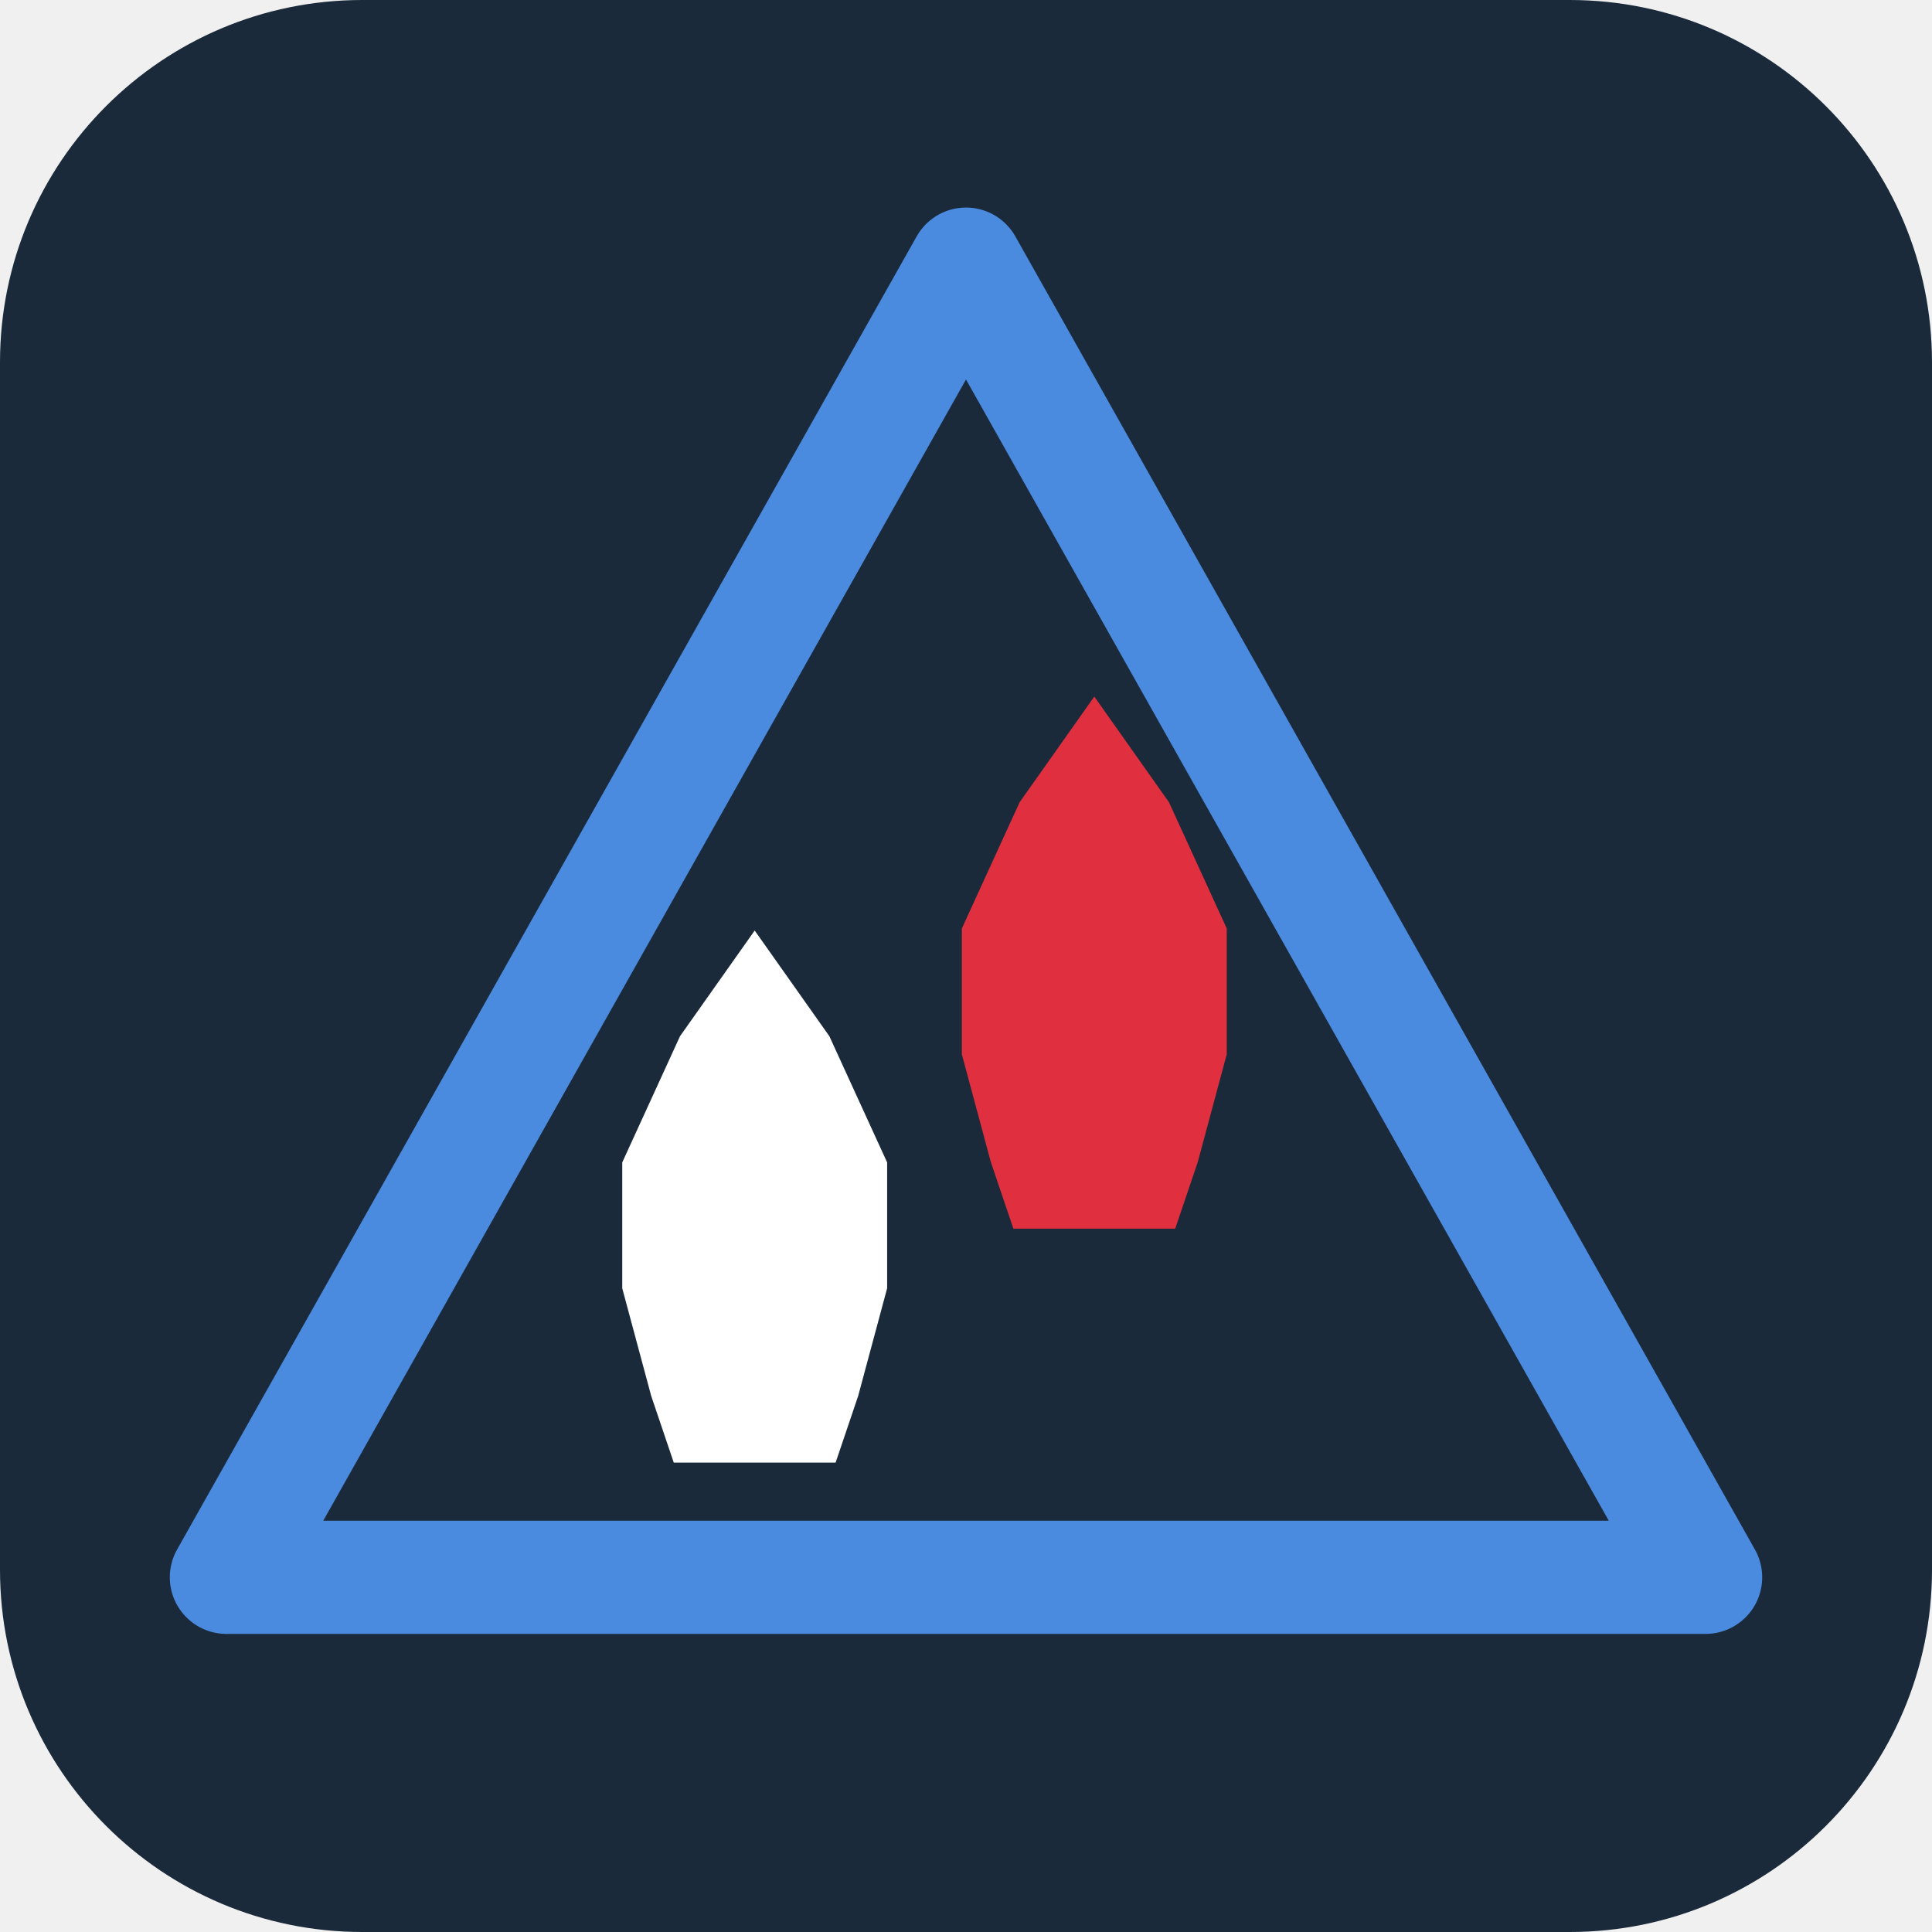
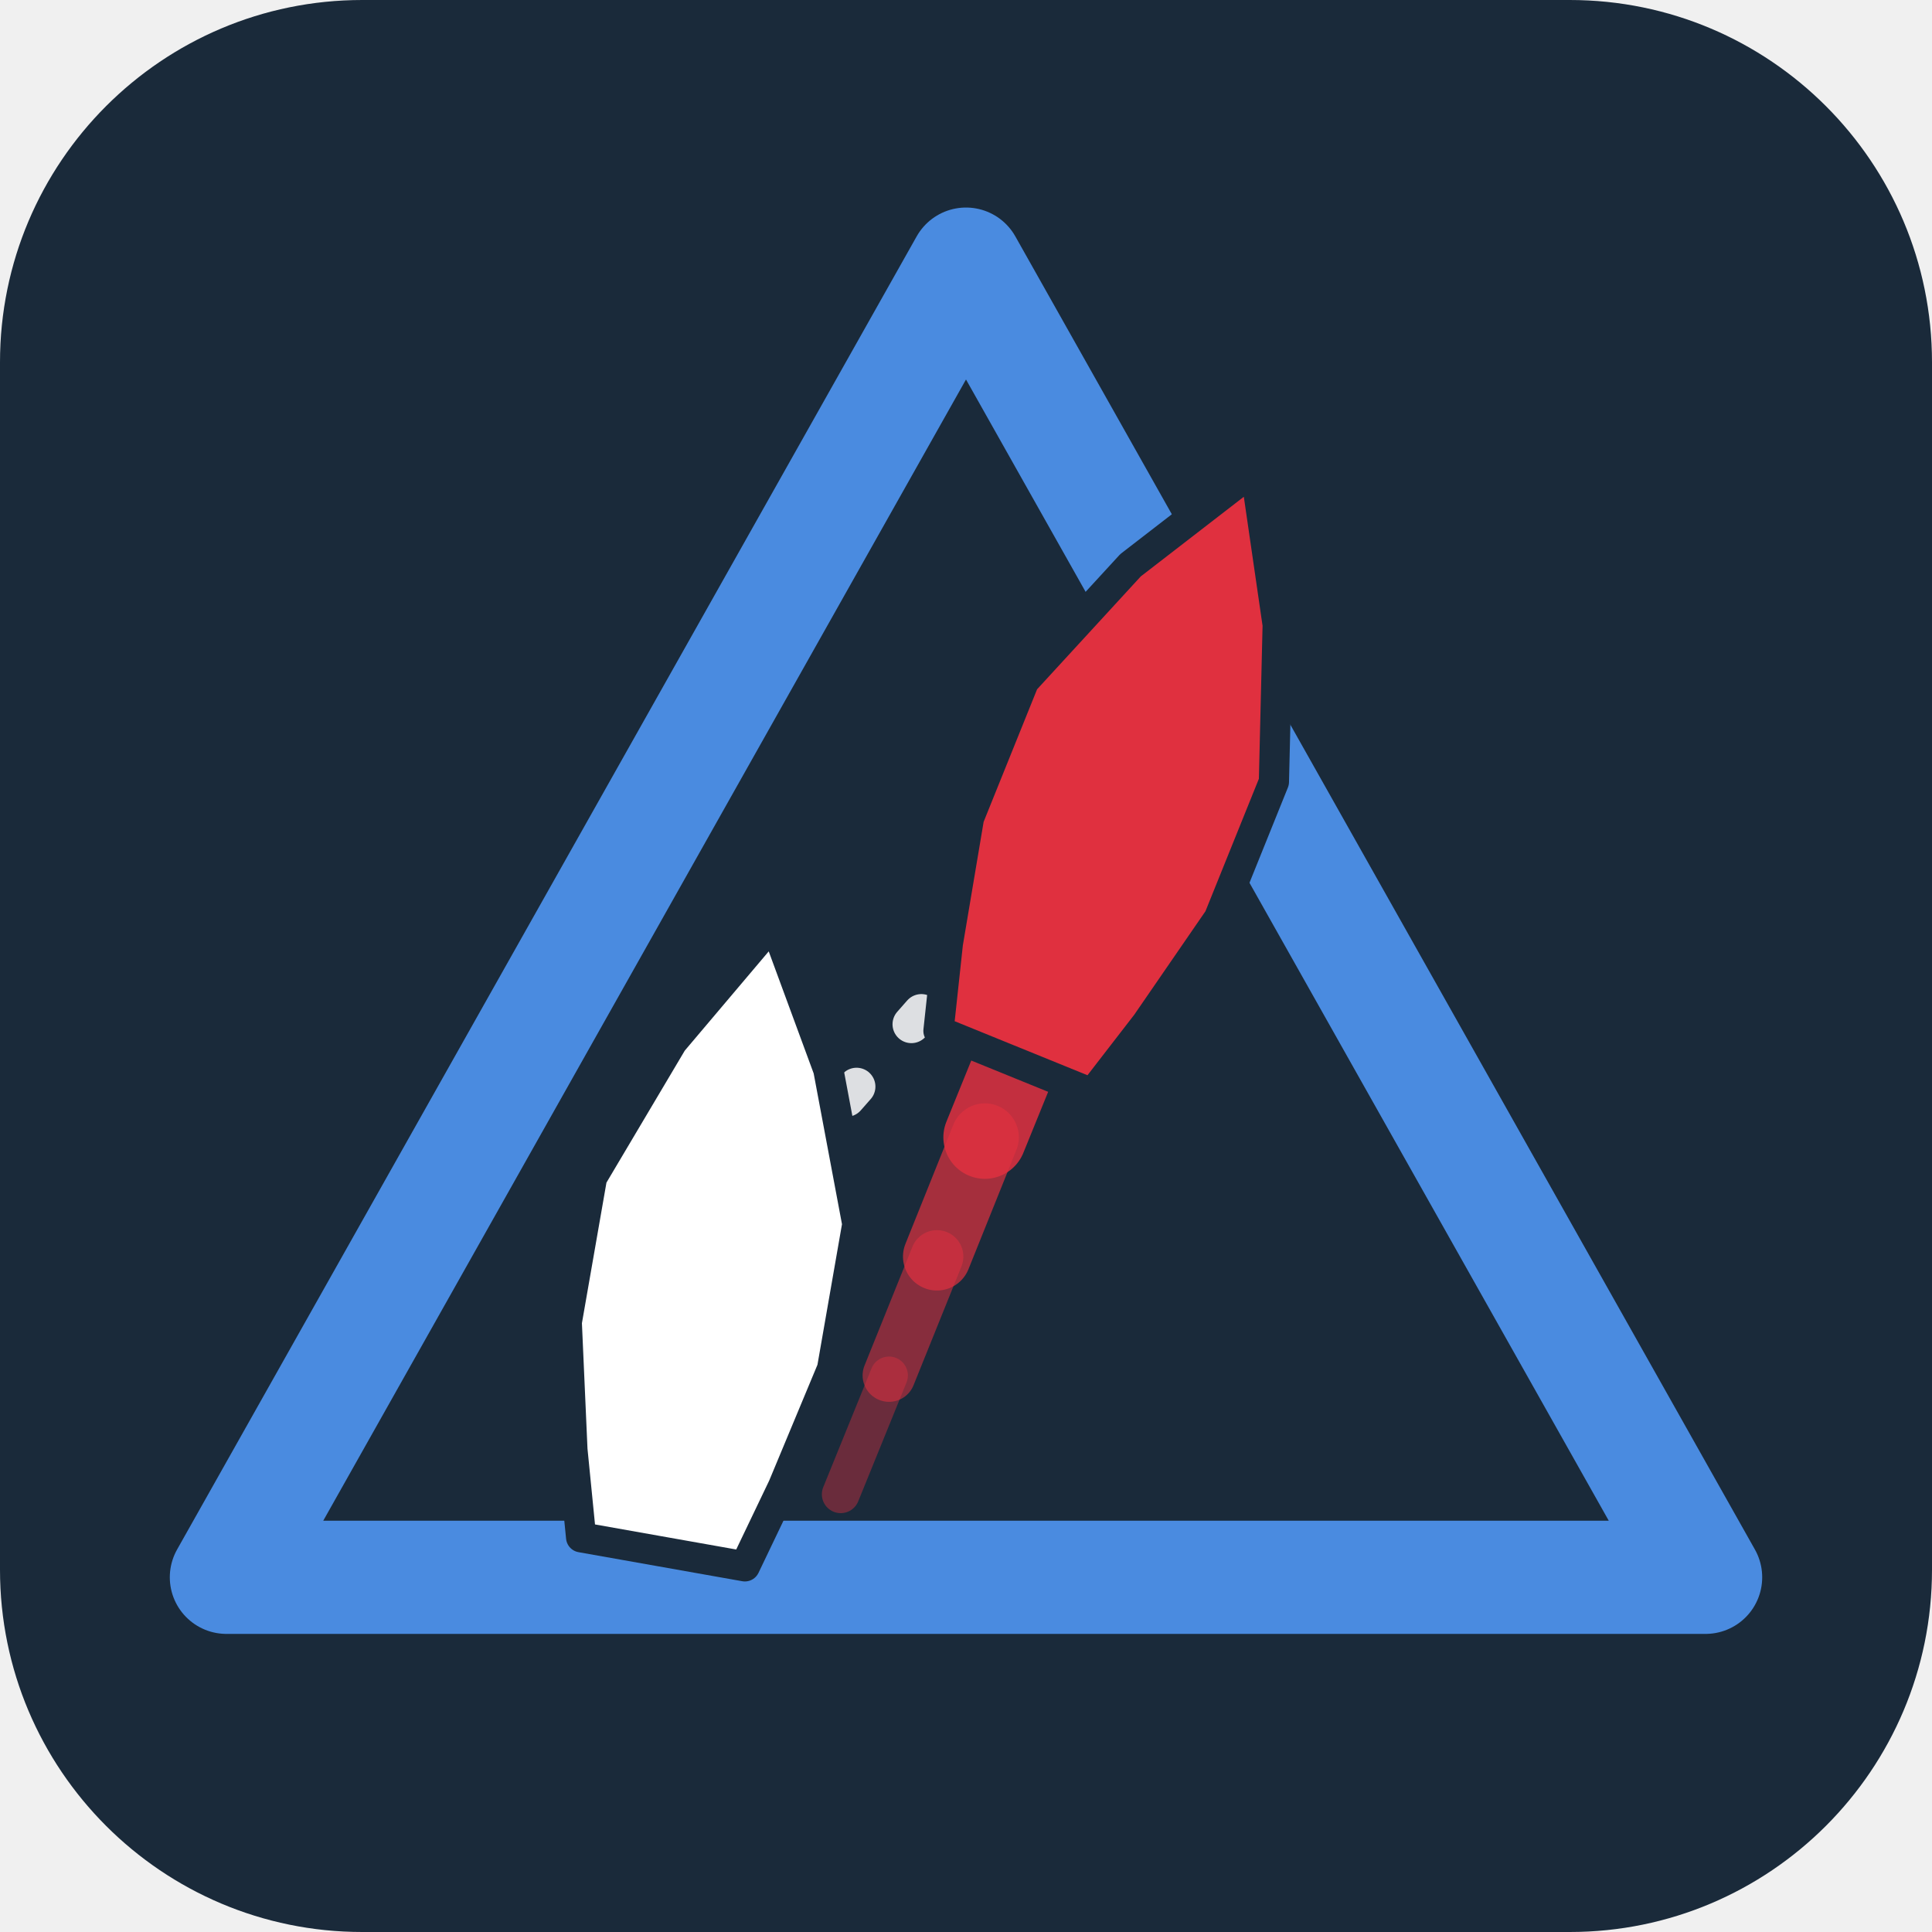
<svg xmlns="http://www.w3.org/2000/svg" viewBox="0 0 512 512" width="512" height="512">
  <rect x="0" y="0" width="512" height="512" rx="96" fill="#1a2a3a" />
  <polygon points="256,70 452,418 60,418" fill="none" stroke="#4a8be0" stroke-width="30" stroke-linejoin="round" />
-   <polygon points="290.0,179.4 312.4,211.1 328.1,245.4 328.1,279.8 320.3,308.8 313.6,328.6 266.4,328.6 259.7,308.8 251.9,279.8 251.9,245.4 267.6,211.1" fill="#e0303f" stroke="#1a2a3a" stroke-width="6" stroke-linejoin="round" />
-   <polygon points="200.0,241.4 222.4,273.1 238.1,307.4 238.1,341.8 230.3,370.8 223.6,390.6 176.4,390.6 169.7,370.8 161.9,341.8 161.9,307.4 177.6,273.1" fill="#ffffff" stroke="#1a2a3a" stroke-width="6" stroke-linejoin="round" />
+   <line x1="190" y1="330" x2="300" y2="205" stroke="#ffffff" stroke-width="10" stroke-dasharray="4 22" stroke-linecap="round" opacity="0.85" />
+   <line x1="273.8" y1="269.9" x2="261.0" y2="301.4" stroke="#e0303f" stroke-width="22.0" stroke-linecap="round" opacity="0.85" />
+   <line x1="261.0" y1="301.4" x2="248.3" y2="333.0" stroke="#e0303f" stroke-width="18.0" stroke-linecap="round" opacity="0.70" />
+   <line x1="248.3" y1="333.0" x2="235.6" y2="364.5" stroke="#e0303f" stroke-width="14.0" stroke-linecap="round" opacity="0.55" />
+   <line x1="235.6" y1="364.5" x2="222.8" y2="396.0" stroke="#e0303f" stroke-width="10.0" stroke-linecap="round" opacity="0.40" />
+   <polygon points="332.6,124.3 338.6,165.6 337.6,207.2 323.0,243.4 303.8,271.3 289.5,289.8 248.7,273.2 251.2,250.0 256.8,216.7 271.4,180.5 299.6,149.8" fill="#e0303f" stroke="#1a2a3a" stroke-width="8" stroke-linejoin="round" />
+   <polygon points="205.1,244.3 219.5,283.4 227.2,324.4 220.5,362.8 207.5,394.0 197.4,415.1 154.0,407.4 151.7,384.2 150.2,350.4 156.9,312.0 178.2,276.1" fill="#ffffff" stroke="#1a2a3a" stroke-width="8" stroke-linejoin="round" />
</svg>
